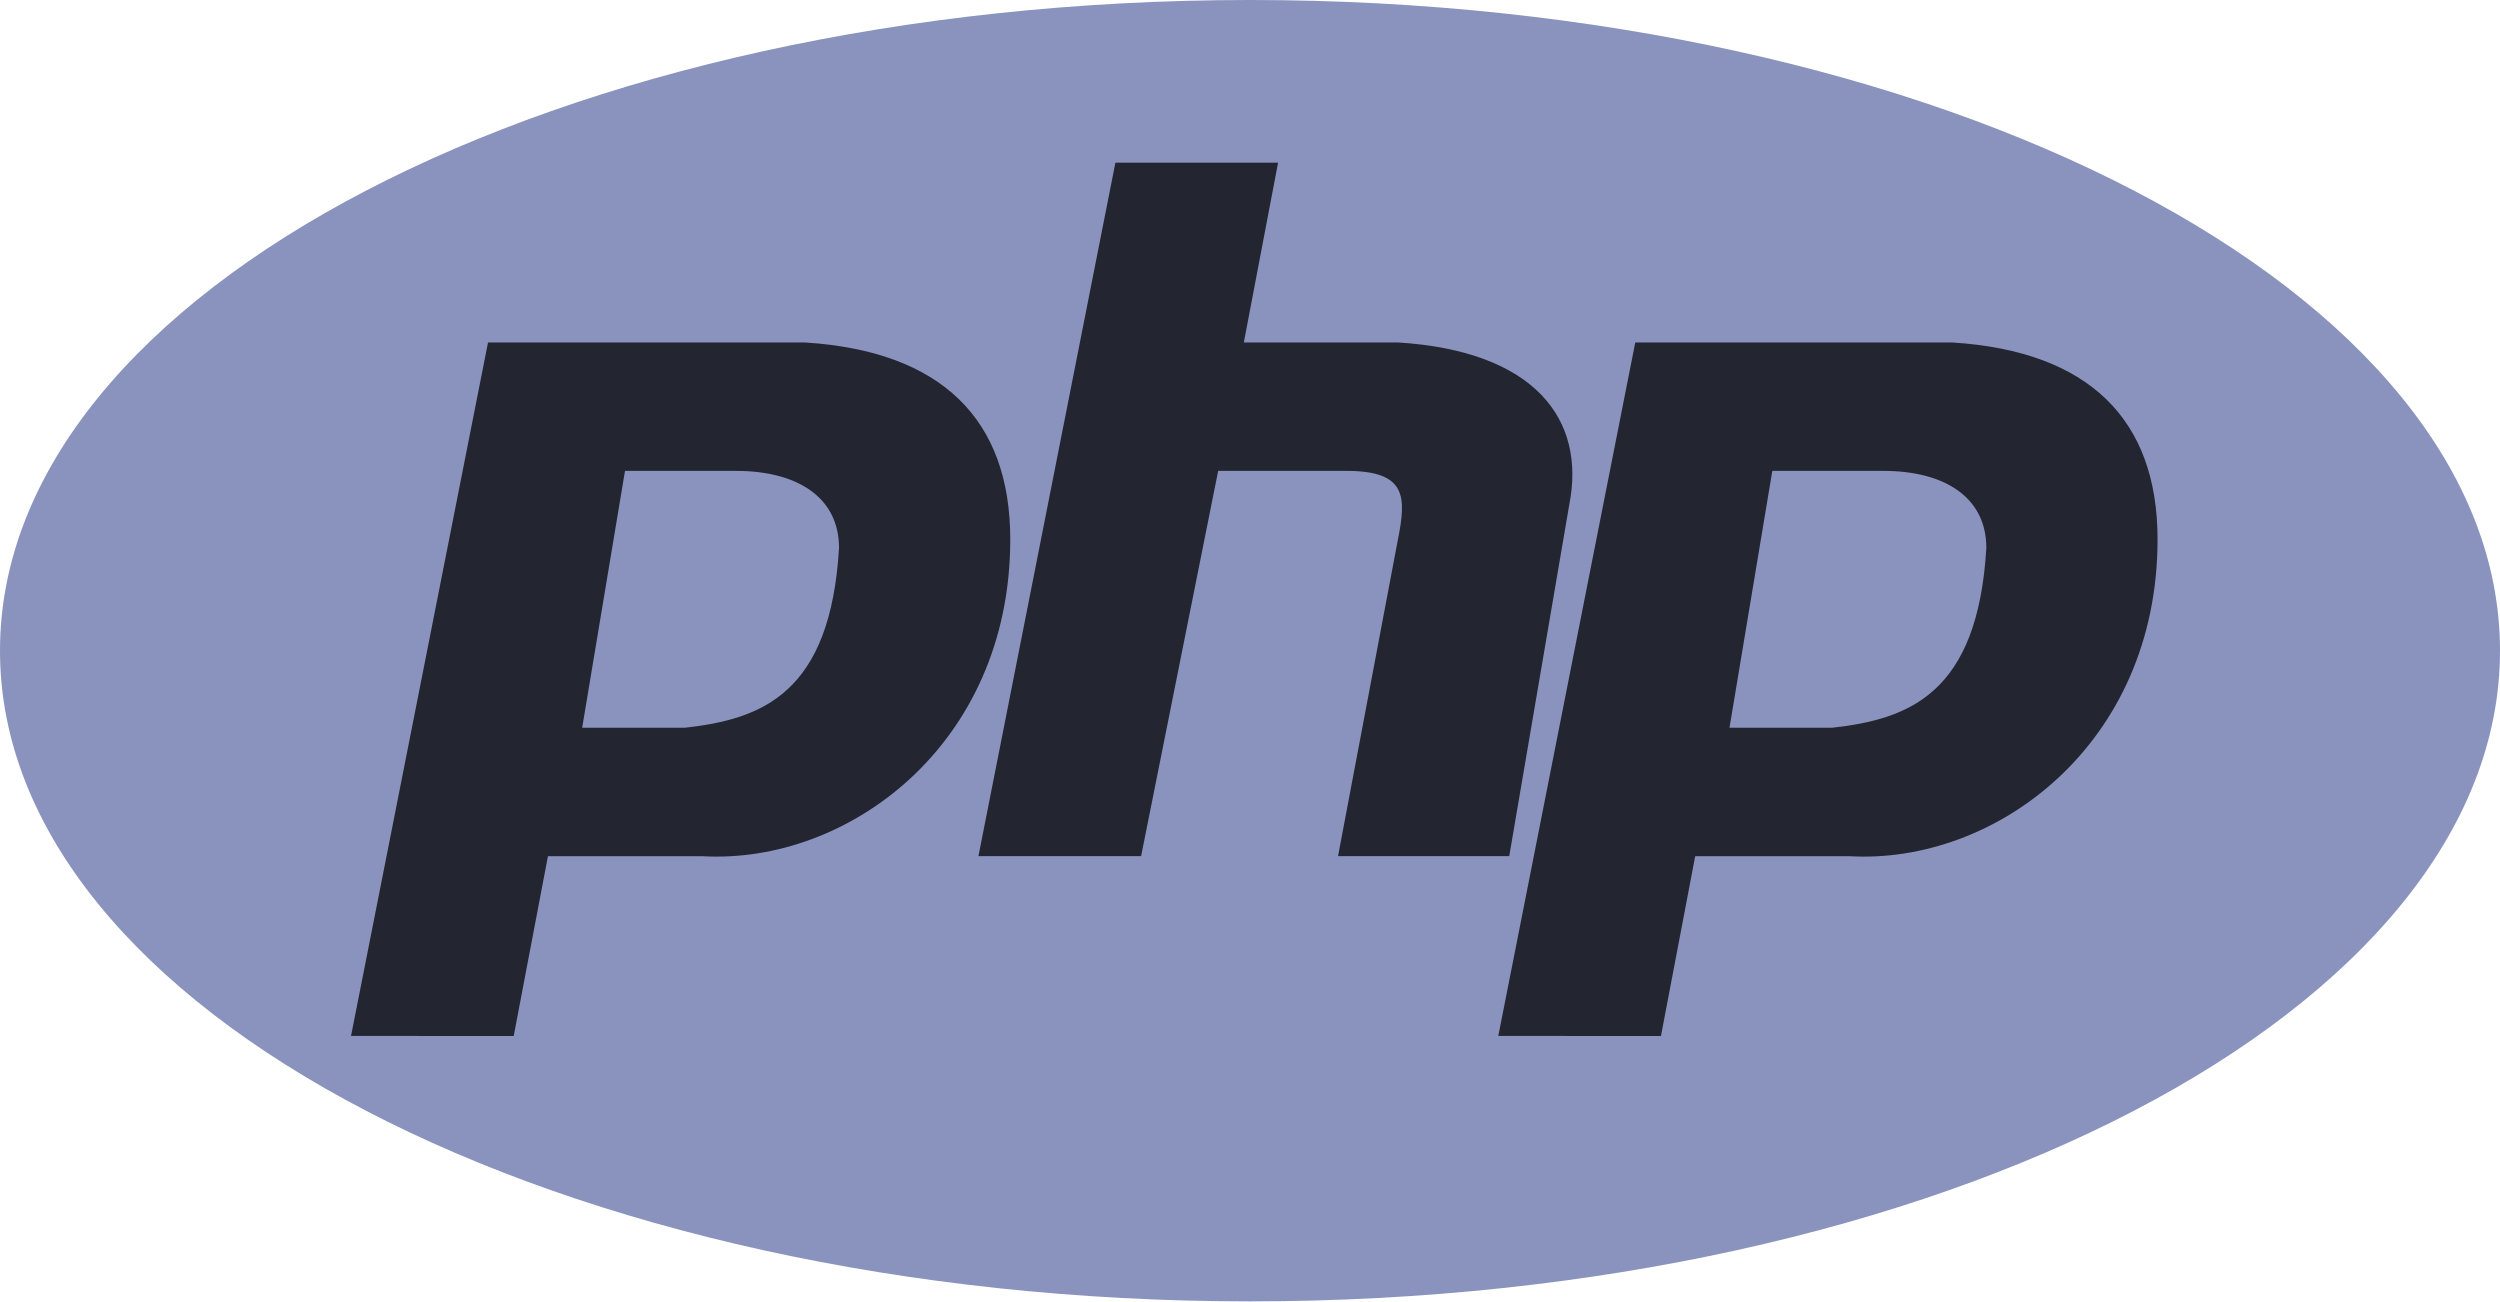
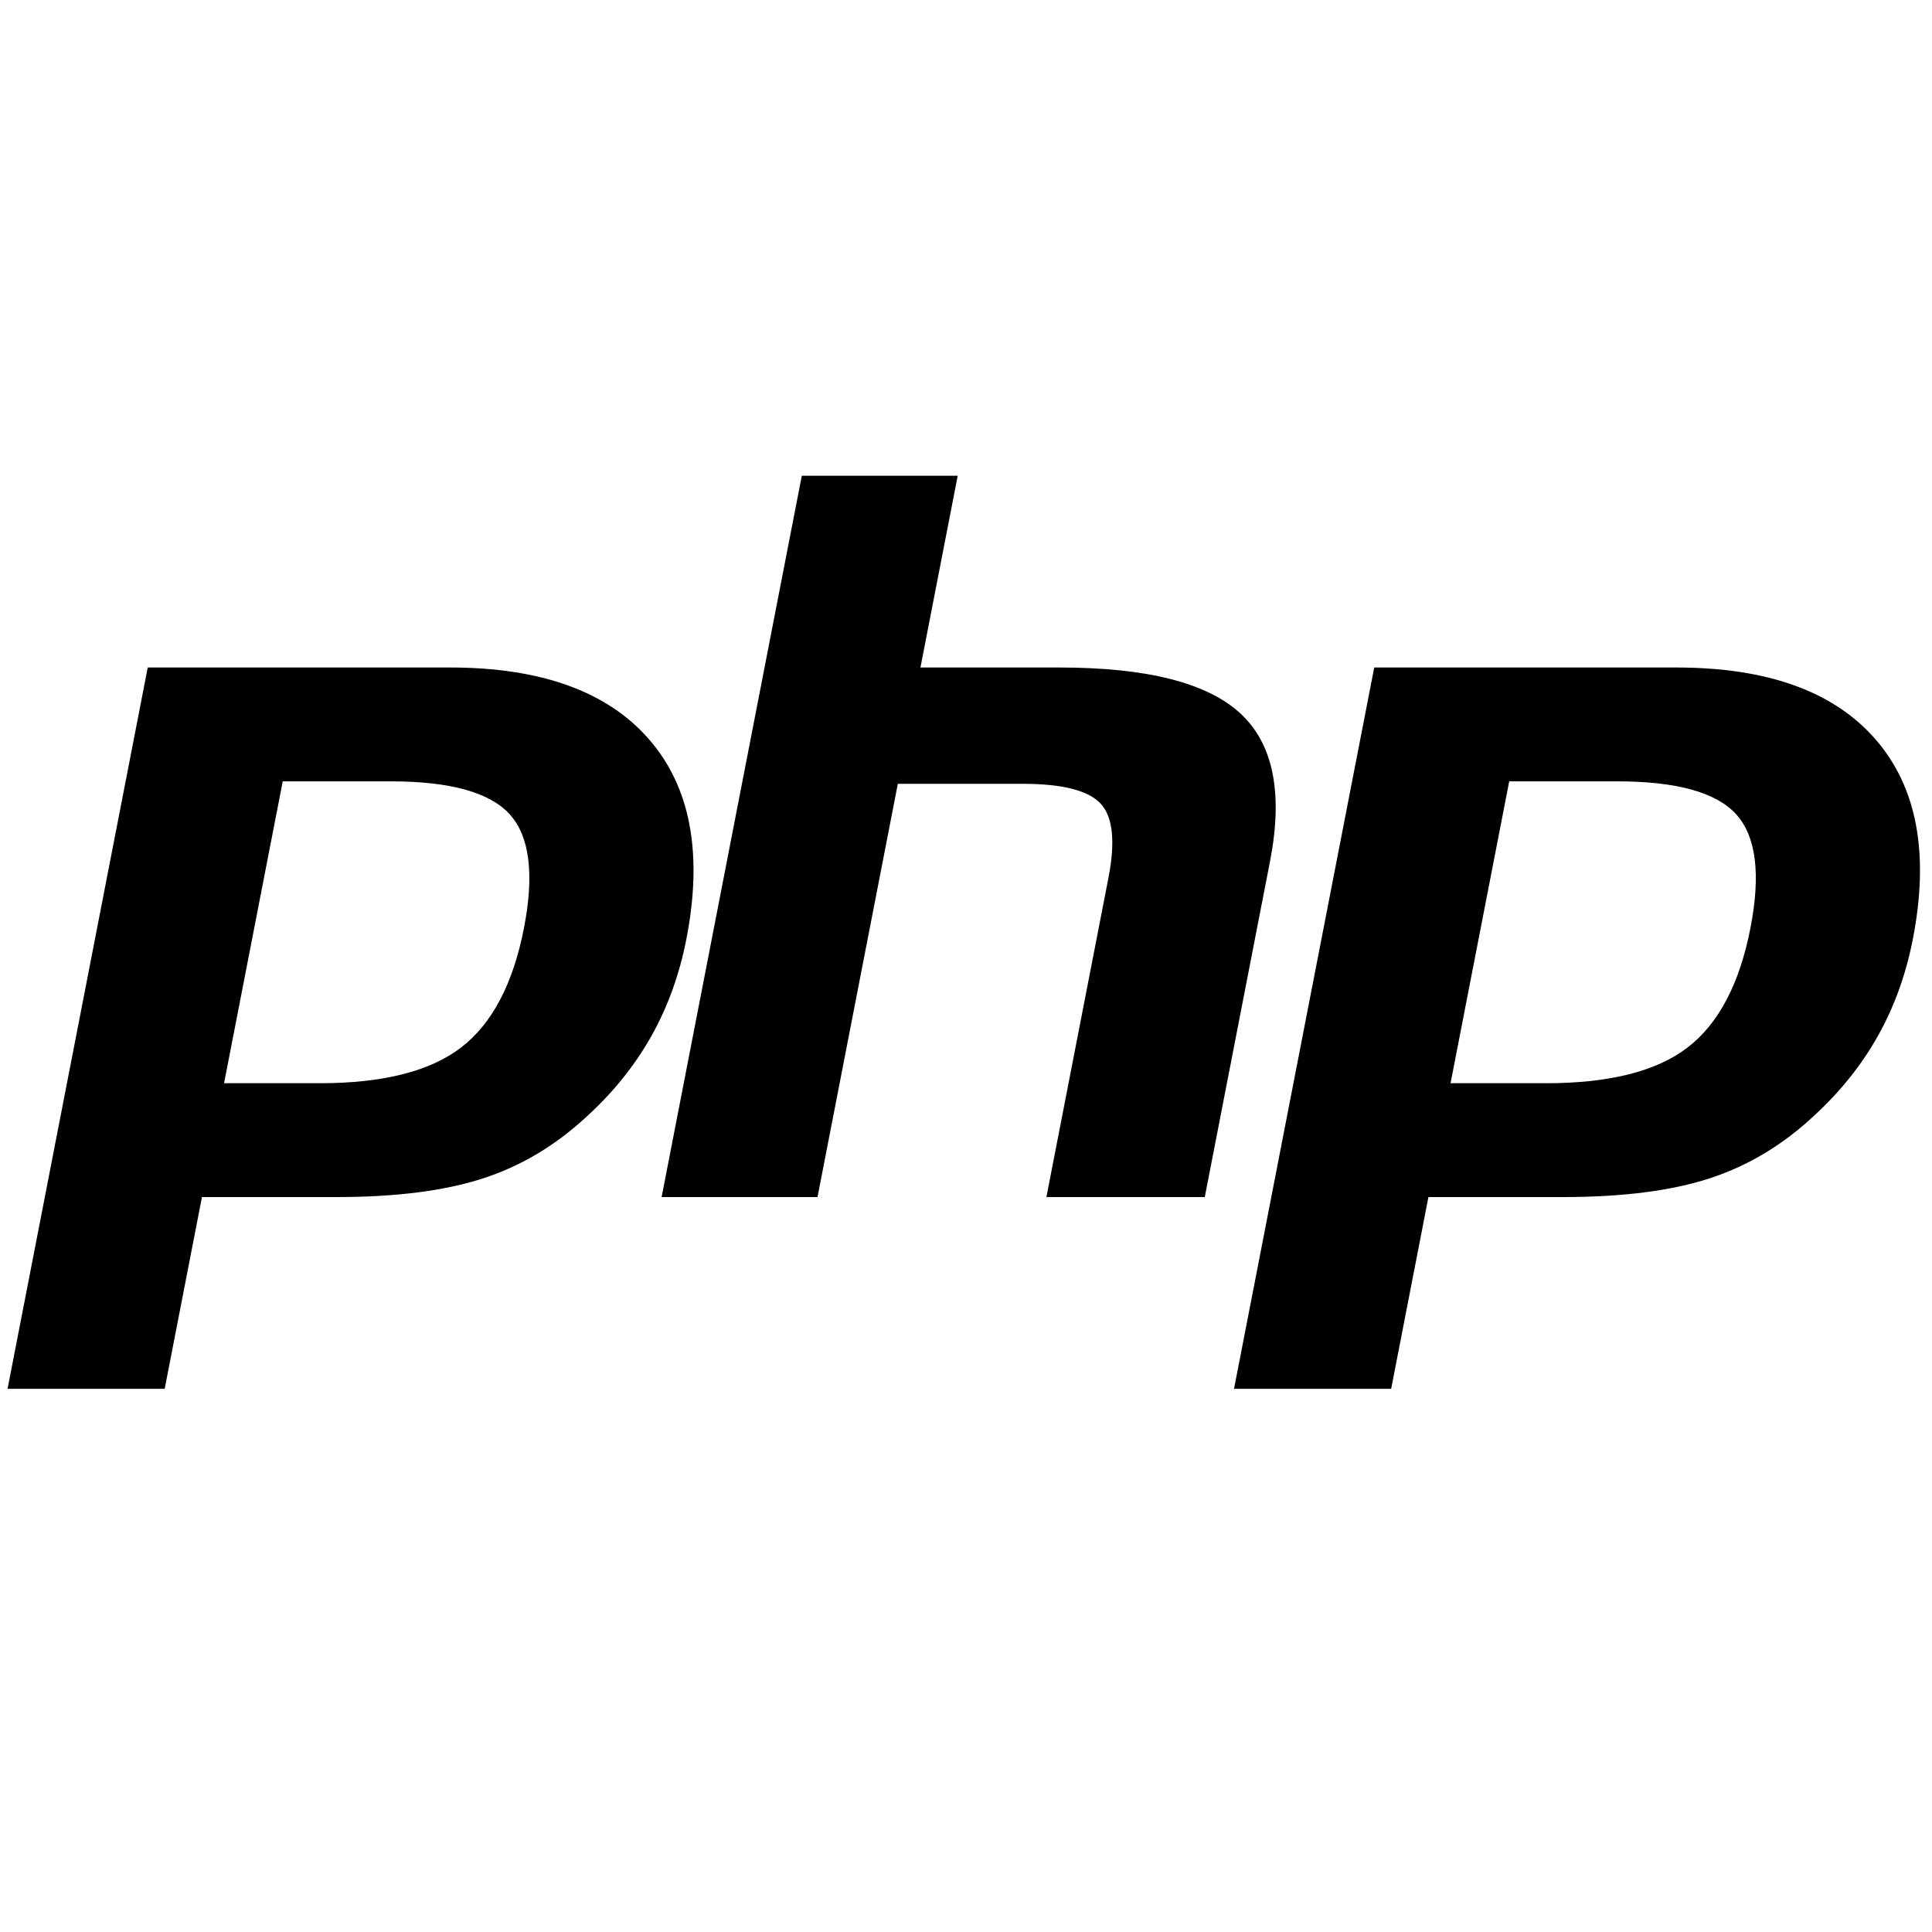
- <svg xmlns="http://www.w3.org/2000/svg" width="107.828" height="56.13" id="php">
-   <ellipse cx="53.914" cy="28.065" fill="#8993be" data-name="Ellipse 31" rx="53.914" ry="28.065" />
-   <path fill="#232531" fill-rule="evenodd" d="m15.14 44.682 5.909-29.911h13.662c5.908.369 8.863 3.323 8.863 8.494 0 8.863-7.016 14.032-13.294 13.663h-6.646l-1.477 7.755Zm9.97-13.294 1.847-11.078h4.8c2.585 0 4.431 1.108 4.431 3.323-.369 6.278-3.323 7.386-6.647 7.755h-4.43Zm17.091 5.539 5.908-29.911h7.016l-1.477 7.754h6.647c5.909.369 8.124 3.323 7.386 7.016l-2.586 15.141h-7.384l2.584-13.663c.369-1.847.369-2.954-2.216-2.954h-5.538l-3.324 16.617Zm22.422 7.755 5.908-29.911h13.664c5.909.369 8.863 3.323 8.863 8.494 0 8.863-7.016 14.032-13.294 13.663h-6.648l-1.477 7.755Zm9.972-13.294 1.847-11.078h4.8c2.585 0 4.431 1.108 4.431 3.323-.369 6.278-3.323 7.386-6.647 7.755h-4.431Z" data-name="Path 289" />
+ <svg xmlns="http://www.w3.org/2000/svg" baseProfile="tiny" height="512px" version="1.1" viewBox="0 0 512 512" width="512px" xml:space="preserve">
+   <g id="Layer_2">
+     <g>
+       <path d="M103.462,207.061c15.821,0,26.365,2.92,31.637,8.761c5.267,5.841,6.522,15.867,3.766,30.074    c-2.879,14.795-8.423,25.355-16.641,31.682c-8.218,6.328-20.724,9.488-37.513,9.488h-25.33l15.549-80.005H103.462z M2,368.057    h41.643l9.877-50.823h35.669c15.739,0,28.686-1.65,38.85-4.96c10.165-3.305,19.402-8.848,27.717-16.63    c6.978-6.415,12.624-13.49,16.948-21.227c4.319-7.731,7.388-16.267,9.202-25.601c4.406-22.66,1.081-40.31-9.965-52.955    s-28.619-18.967-52.709-18.967H39.154L2,368.057z" fill="#000003" />
+       <path d="M212.49,126.071h41.314l-9.878,50.823h36.806c23.157,0,39.132,4.042,47.924,12.117    c8.791,8.08,11.425,21.17,7.91,39.266l-17.286,88.957H277.31l16.436-84.582c1.87-9.622,1.184-16.185-2.064-19.684    c-3.248-3.5-10.159-5.251-20.729-5.251h-33.02L216.65,317.233h-41.315L212.49,126.071z" fill="#000003" />
+       <path d="M428.49,207.061c15.821,0,26.365,2.92,31.637,8.761c5.269,5.841,6.523,15.867,3.766,30.074    c-2.879,14.795-8.421,25.355-16.641,31.682c-8.218,6.328-20.724,9.488-37.513,9.488H384.41l15.549-80.005H428.49z     M327.029,368.057h41.643l9.876-50.823h35.669c15.739,0,28.686-1.65,38.851-4.96c10.164-3.305,19.401-8.848,27.717-16.63    c6.979-6.415,12.624-13.49,16.948-21.227c4.318-7.731,7.388-16.267,9.201-25.601c4.406-22.66,1.082-40.31-9.965-52.955    c-11.046-12.645-28.619-18.967-52.709-18.967h-80.076L327.029,368.057z" fill="#000003" />
+     </g>
+   </g>
</svg>
